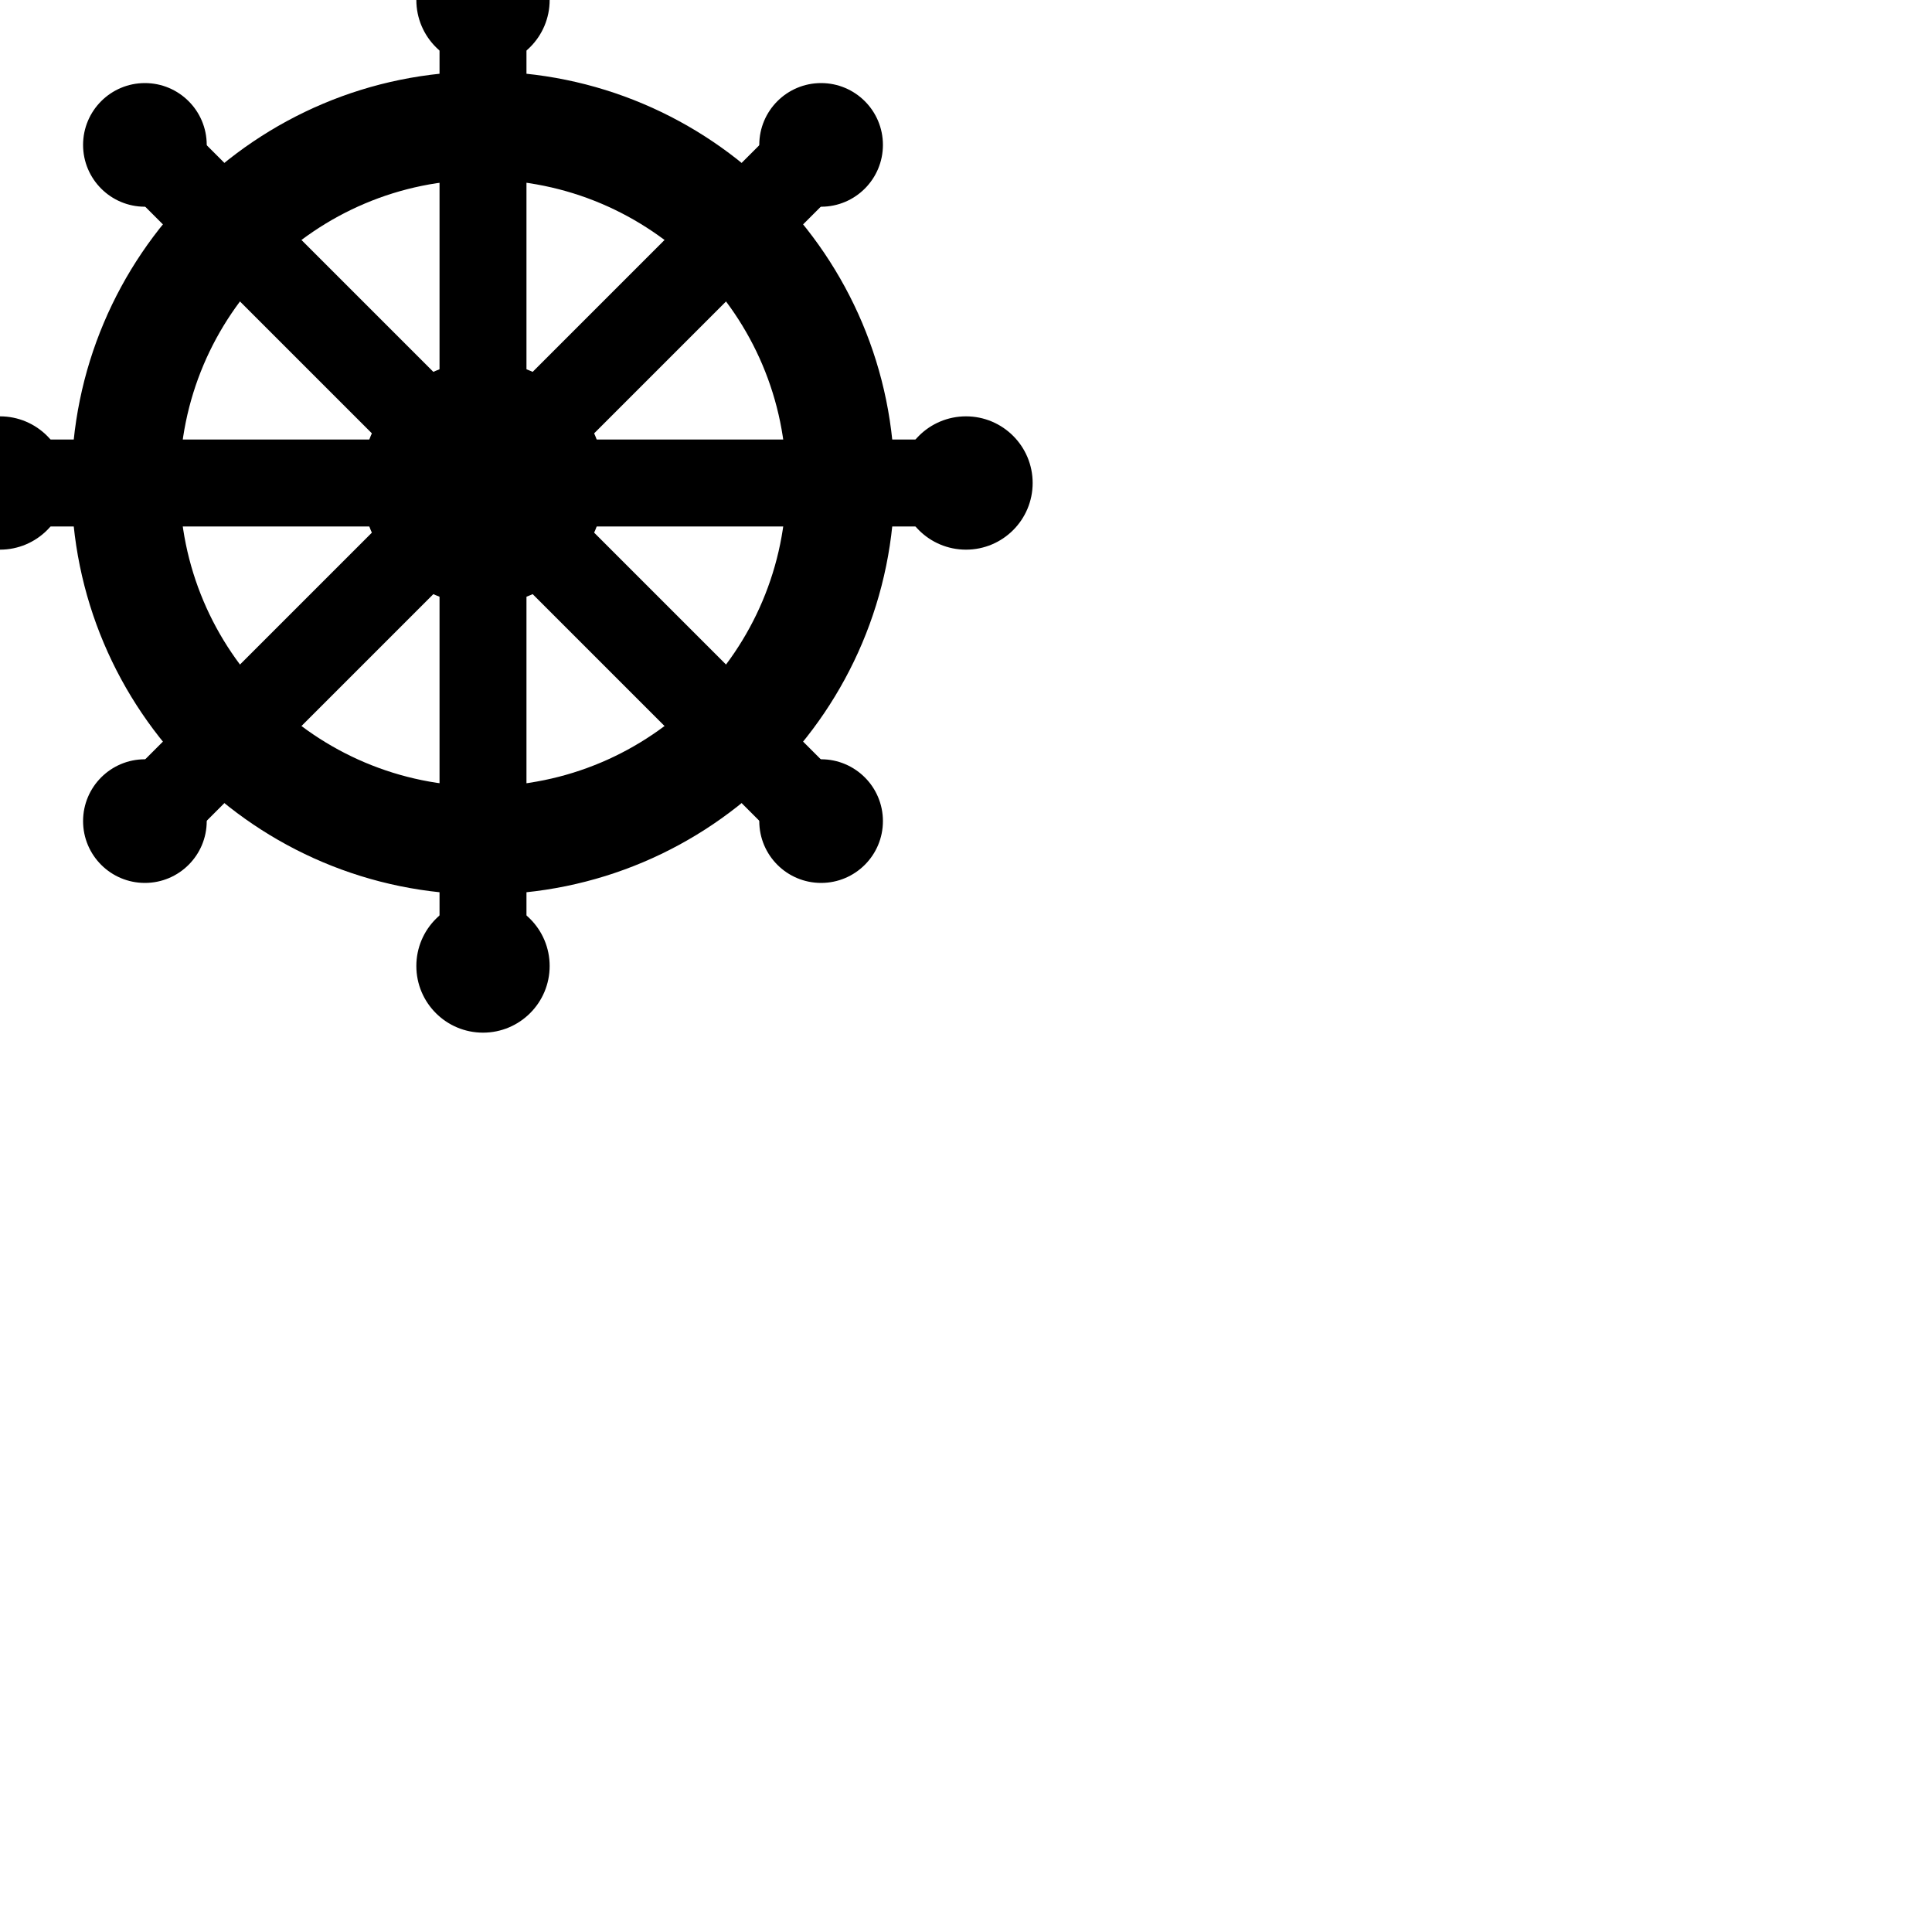
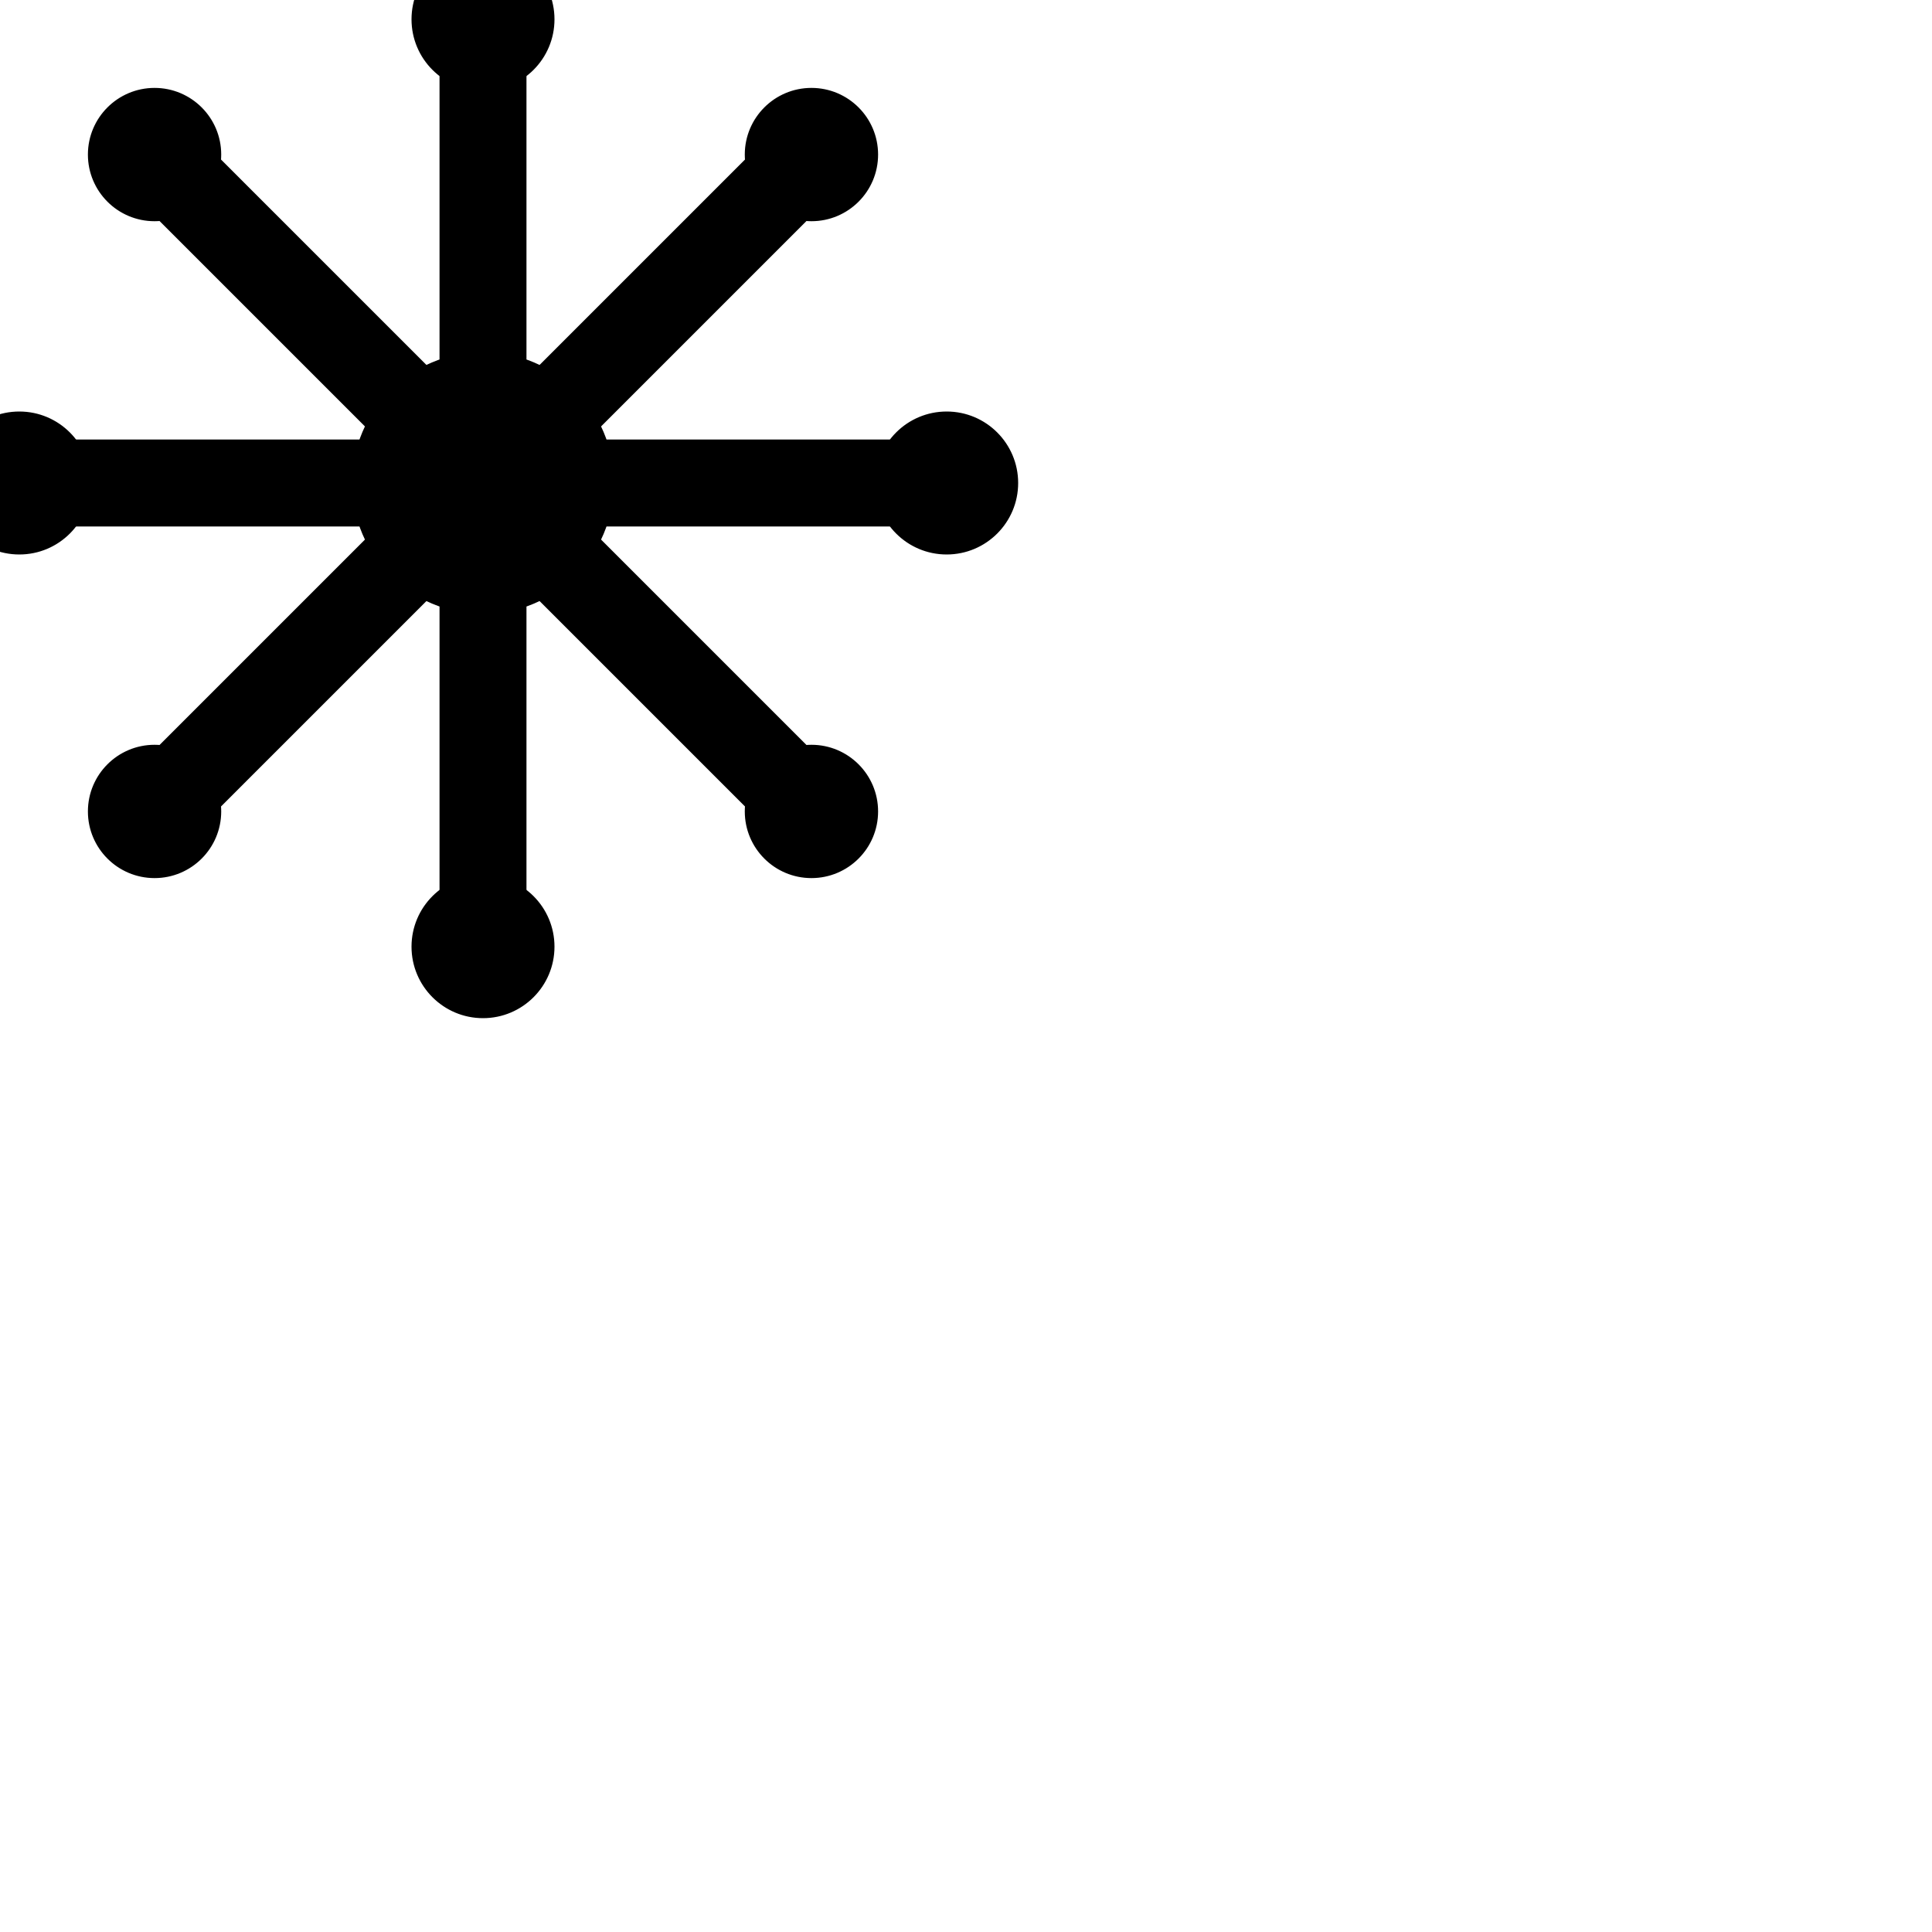
<svg xmlns="http://www.w3.org/2000/svg" stroke="#000" viewBox="50 50 200 200">
-   <g id="escarbuncle" stroke-width="1.2" stroke-linejoin="round">
+   <g id="escarbuncle" stroke-width="1.1" stroke-linejoin="round">
    <g stroke-width="1">
-       <rect x="96" y="52" width="8" height="96" rx="2" />
-       <rect x="52" y="96" width="96" height="8" rx="2" />
+       <rect x="96" y="54" width="8" height="92" rx="2" />
+       <rect x="54" y="96" width="92" height="8" rx="2" />
      <g transform="rotate(45 100 100)">
-         <rect x="96" y="52" width="8" height="96" rx="2" />
+         <rect x="96" y="54" width="8" height="92" rx="2" />
      </g>
      <g transform="rotate(-45 100 100)">
-         <rect x="96" y="52" width="8" height="96" rx="2" />
+         <rect x="96" y="54" width="8" height="92" rx="2" />
      </g>
    </g>
-     <path fill-rule="evenodd" d="M58 100a42 42 0 1 0 84 0a42 42 0 1 0 -84 0 M68 100a32 32 0 1 1 64 0a32 32 0 1 1 -64 0" />
    <g stroke-width="0.8">
-       <circle cx="100" cy="50" r="6.5" />
-       <circle cx="100" cy="150" r="6.5" />
-       <circle cx="50" cy="100" r="6.5" />
-       <circle cx="150" cy="100" r="6.5" />
-       <circle cx="65" cy="65" r="6" />
-       <circle cx="135" cy="135" r="6" />
-       <circle cx="135" cy="65" r="6" />
-       <circle cx="65" cy="135" r="6" />
+       <circle cx="100" cy="52" r="7" />
+       <circle cx="100" cy="148" r="7" />
+       <circle cx="52" cy="100" r="7" />
+       <circle cx="148" cy="100" r="7" />
+       <circle cx="66" cy="66" r="6.5" />
+       <circle cx="134" cy="134" r="6.5" />
+       <circle cx="134" cy="66" r="6.5" />
+       <circle cx="66" cy="134" r="6.5" />
    </g>
-     <circle class="secondary" cx="100" cy="100" r="12" />
+     <circle class="secondary" cx="100" cy="100" r="13" />
  </g>
</svg>
